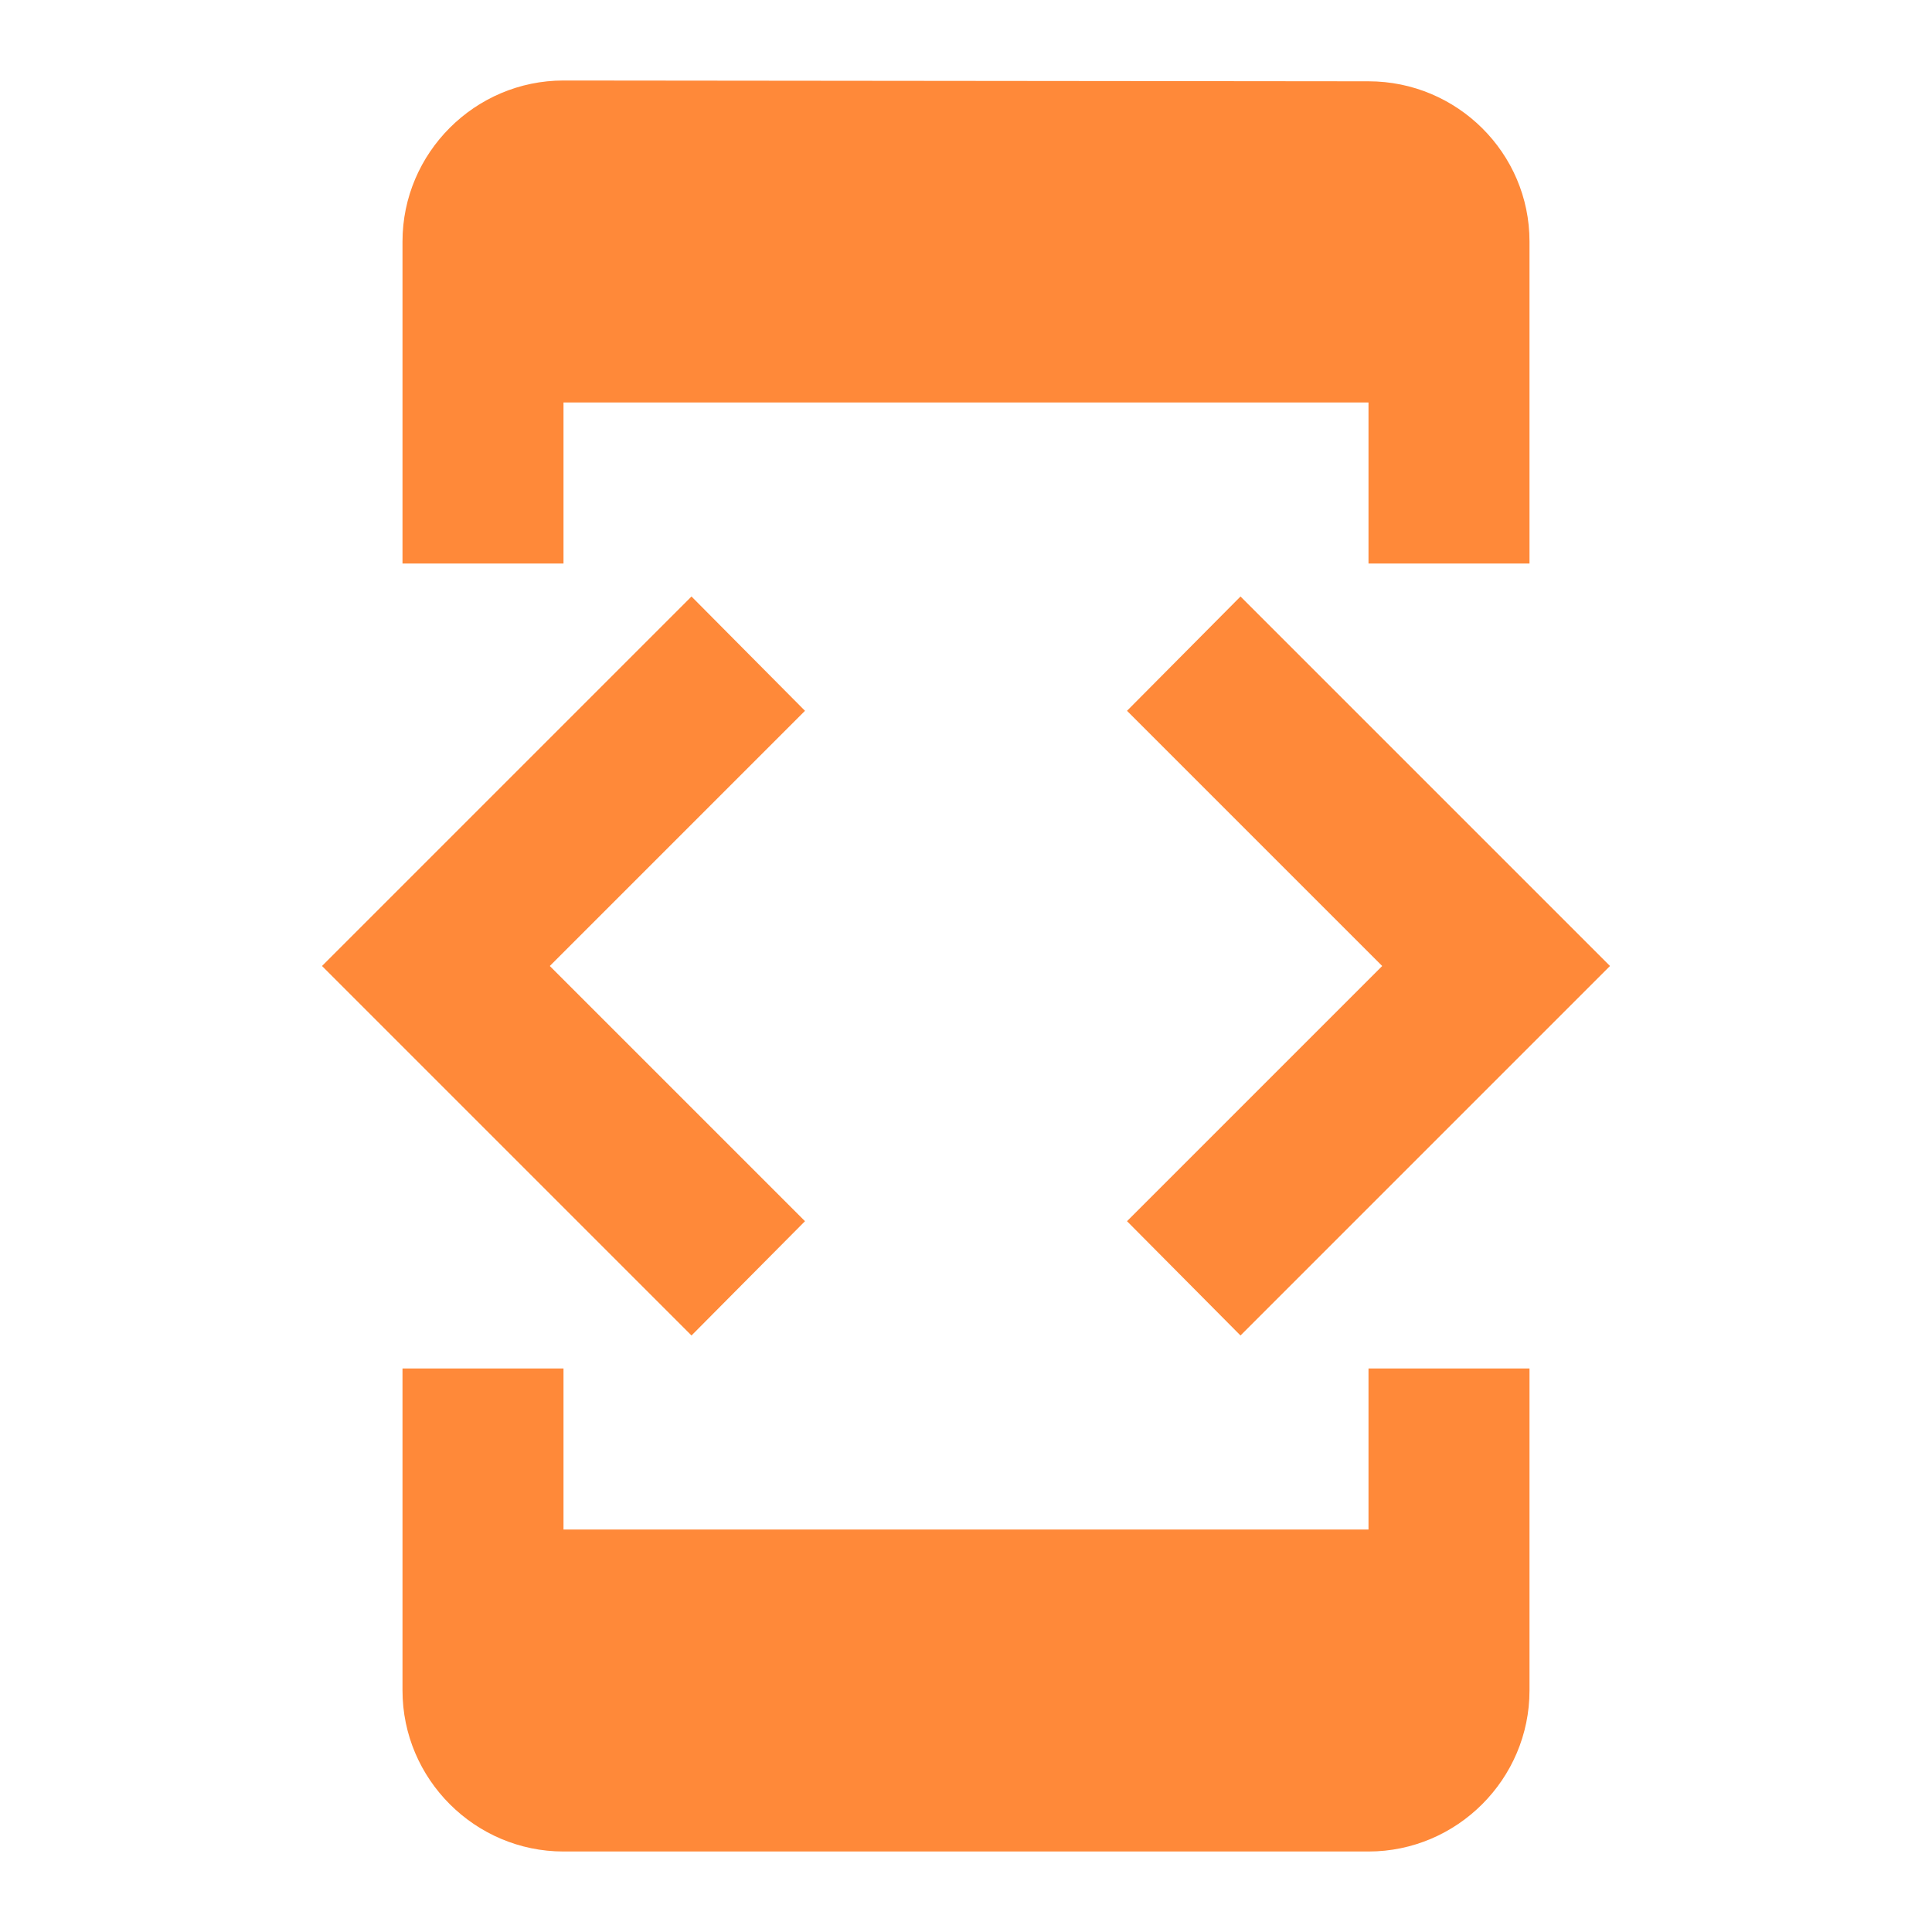
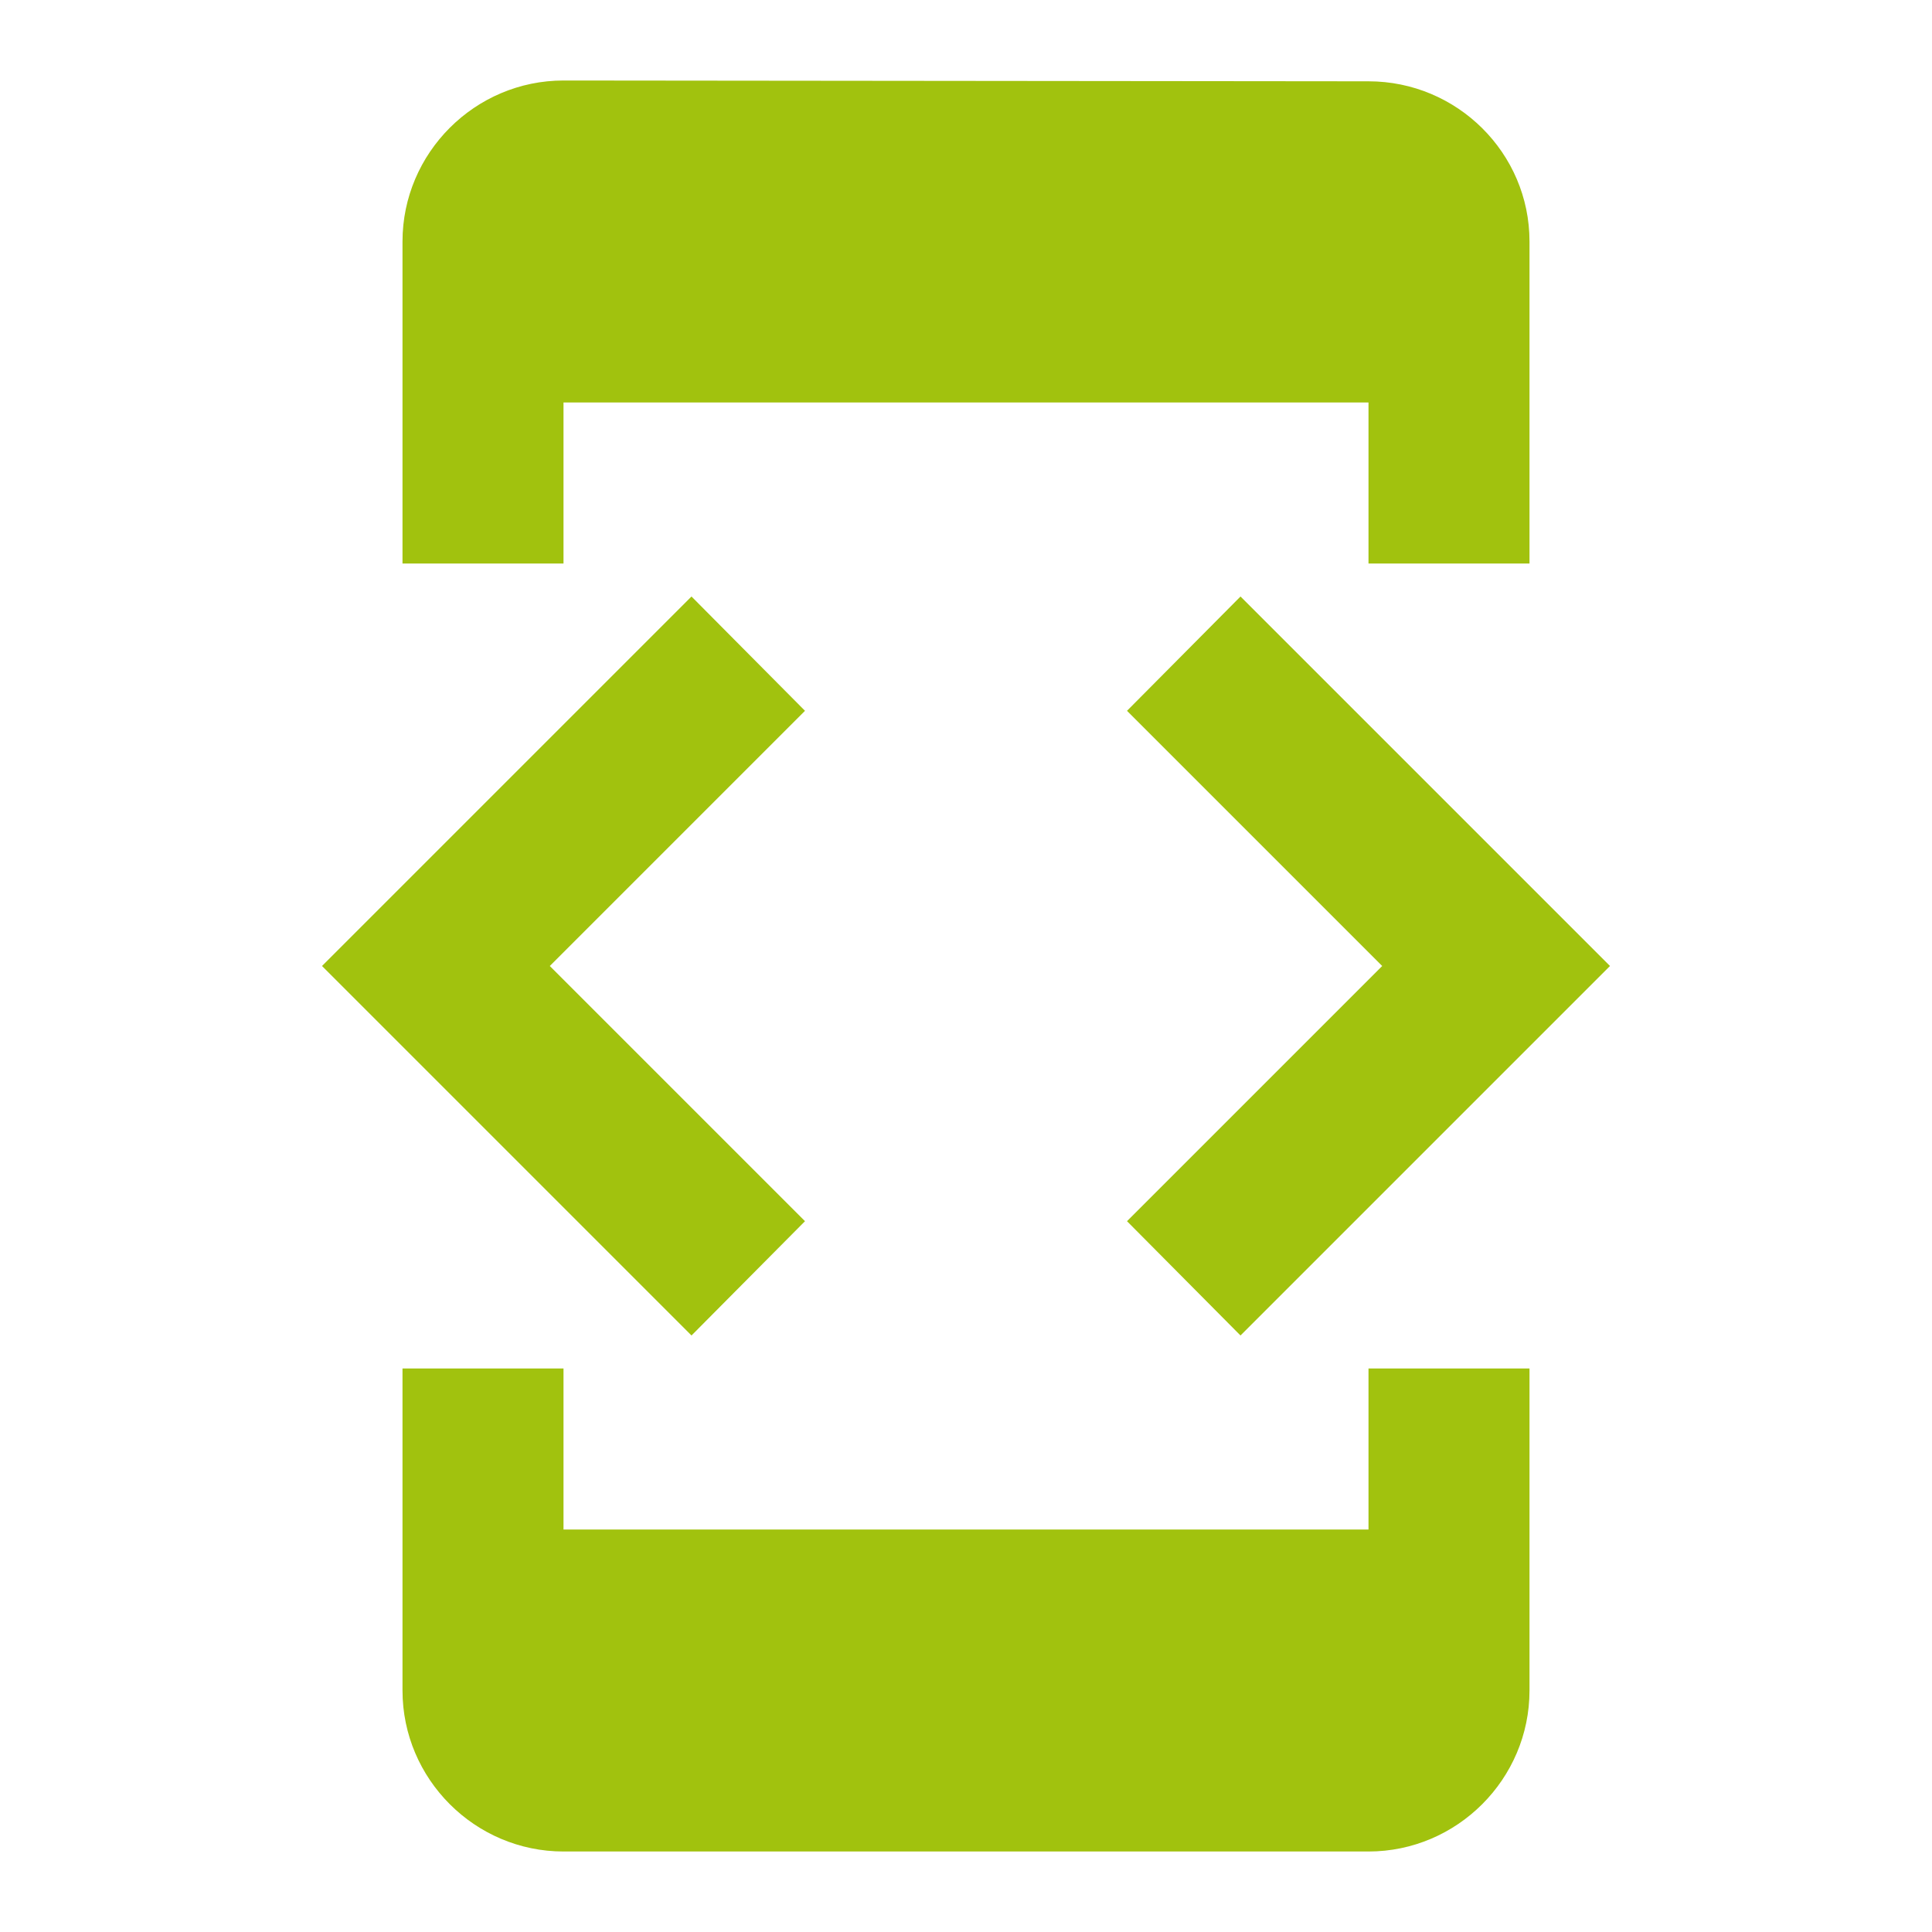
<svg xmlns="http://www.w3.org/2000/svg" height="24" viewBox="0 0 24 24" width="24">
  <path d="M0 0h24v24H0z" fill="none" />
-   <path style="fill:#ff8939" d="M7 5h10v2h2V3c0-1.1-.9-1.99-2-1.99L7 1c-1.1 0-2 .9-2 2v4h2V5zm8.41 11.59L20 12l-4.59-4.59L14 8.83 17.17 12 14 15.17l1.41 1.42zM10 15.17L6.83 12 10 8.83 8.59 7.41 4 12l4.59 4.59L10 15.17zM17 19H7v-2H5v4c0 1.1.9 2 2 2h10c1.1 0 2-.9 2-2v-4h-2v2z" />
+   <path style="fill:#A1C20E" d="M7 5h10v2h2V3c0-1.1-.9-1.99-2-1.99L7 1c-1.1 0-2 .9-2 2v4h2V5zm8.41 11.59L20 12l-4.59-4.59L14 8.83 17.17 12 14 15.17l1.41 1.42zM10 15.17L6.83 12 10 8.83 8.59 7.41 4 12l4.59 4.59L10 15.17zM17 19H7v-2H5v4c0 1.1.9 2 2 2h10c1.1 0 2-.9 2-2v-4h-2v2z" />
</svg>
